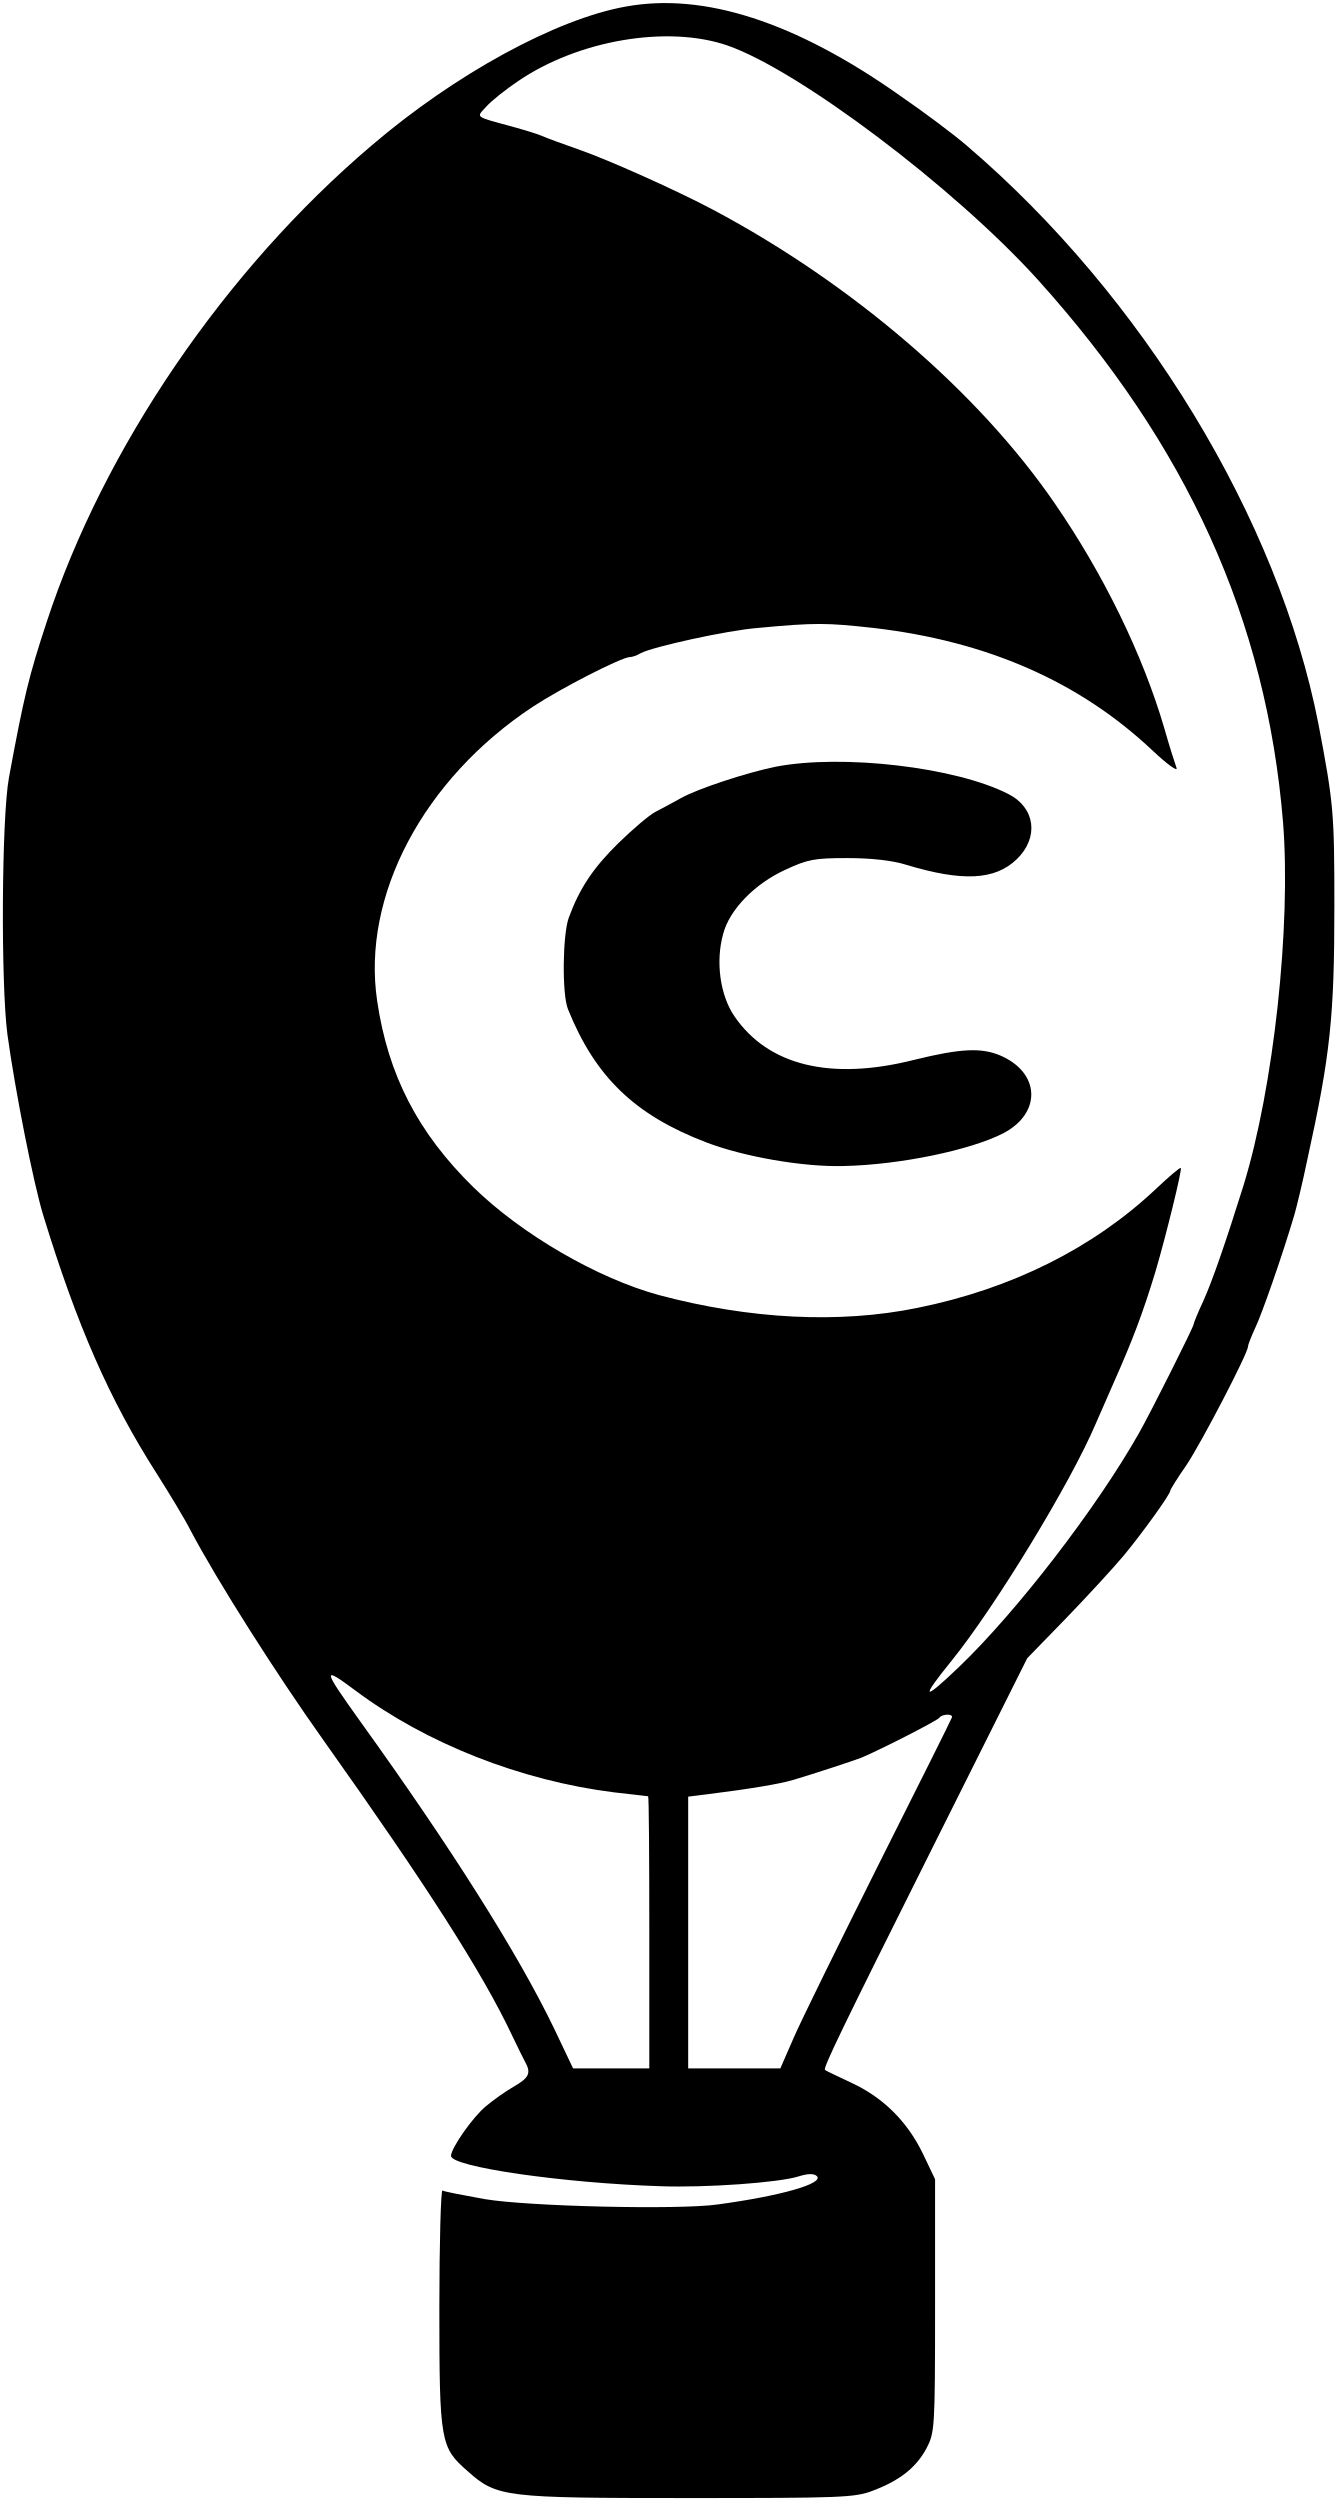
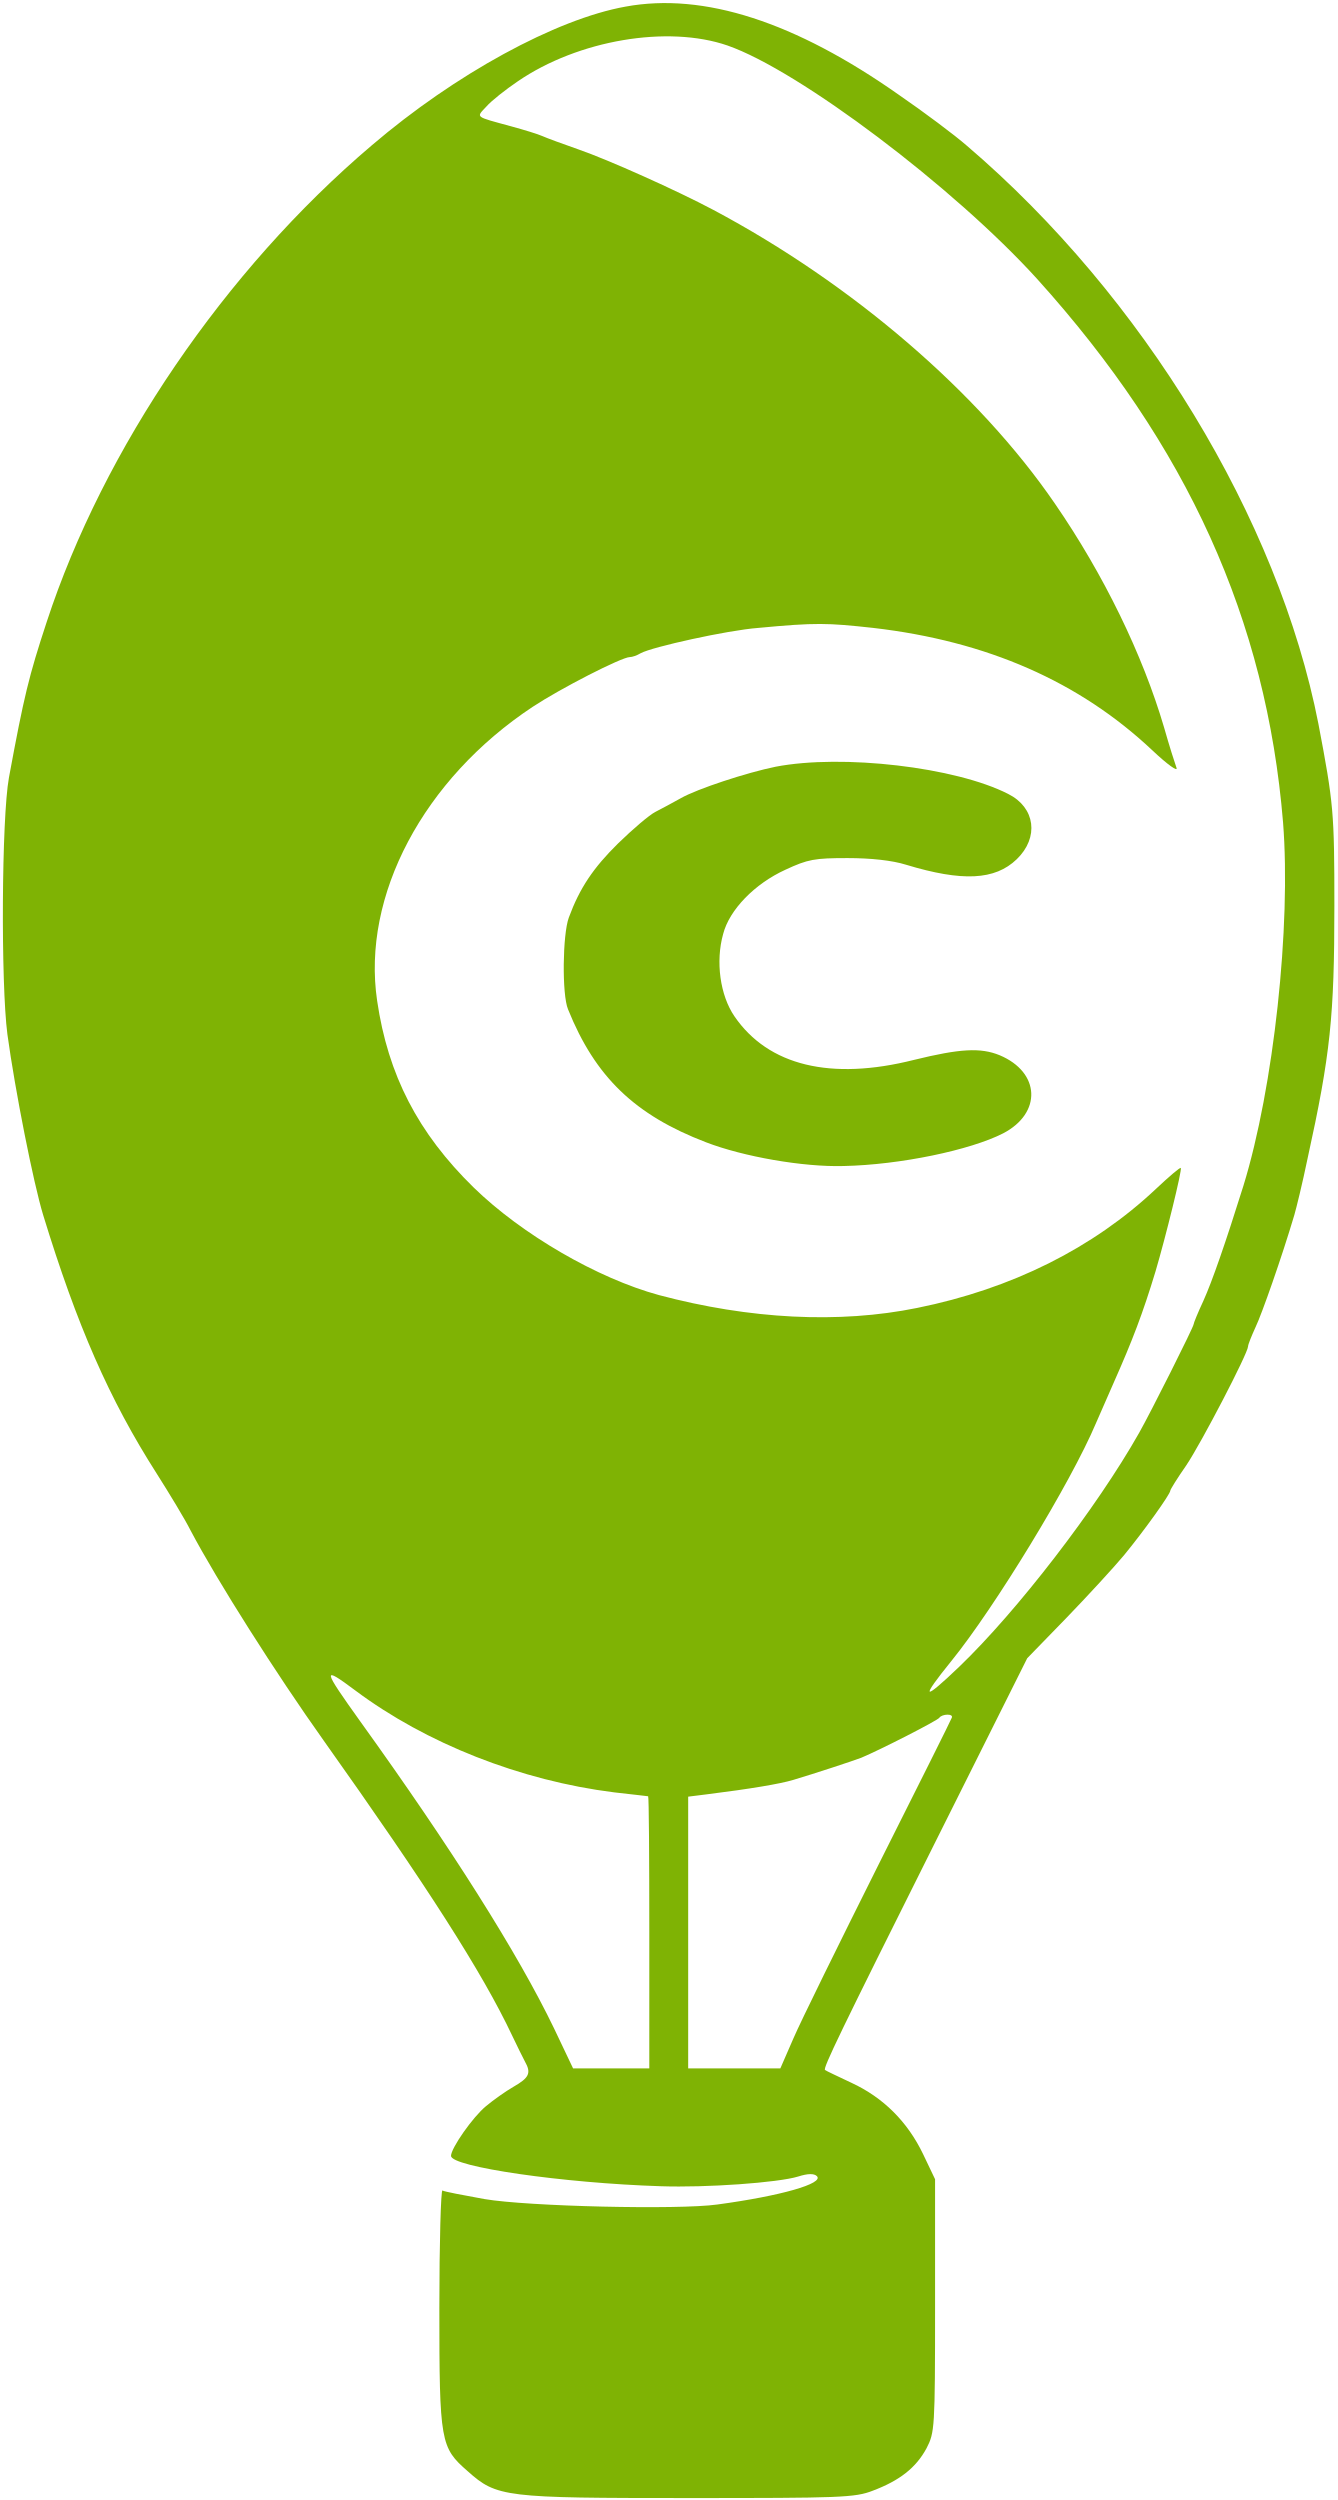
<svg xmlns="http://www.w3.org/2000/svg" width="344px" height="643px" viewBox="0 0 344 643" version="1.1">
  <defs />
  <g id="Page-1" stroke="none" stroke-width="1" fill="none" fill-rule="evenodd">
-     <g id="logo-crazyegg" fill="#000000" fill-rule="nonzero">
-       <g id="Group" transform="translate(171.95, 321.6) scale(-1, 1) rotate(-180) translate(-171.95, -321.6) translate(0.7, 0.7)">
+     <g id="logo-crazyegg" fill="#7FB304" fill-rule="nonzero">
+       <g id="Group" transform="translate(172.2, 321.5) scale(-1, 1) rotate(-180) translate(-172.2, -321.5) translate(0.7, 0.5)">
        <path d="M160.2,640.8 C142.3,637.6 116.3,623.4 94.9,605.1 C57.1,573 25.9,527.1 11.3,482.5 C6.7,468.5 5.5,463.6 1.6,442.5 C-0.3,432.1 -0.5,389.5 1.2,376.5 C3.2,361.9 7.9,338.2 10.4,330 C19.1,301.6 27.4,282.6 39.6,263.5 C42.9,258.3 46.9,251.7 48.3,248.9 C55.1,236 70.4,211.9 82.5,194.9 C109.2,157.3 123.4,135.1 131,119 C132.3,116.3 133.8,113.2 134.3,112.3 C136,109.3 135.4,108.1 131.4,105.8 C129.3,104.6 126.1,102.3 124.3,100.8 C120.9,98 115.3,90 115.3,88 C115.3,85.2 144,81 169.3,80.2 C180.8,79.8 199.4,81.1 204.6,82.7 C207.1,83.5 208.7,83.5 209.4,82.8 C211.3,80.9 200.1,77.7 183.8,75.5 C173.8,74.1 135,75 123.9,76.9 C118.4,77.9 113.6,78.8 113.1,79.1 C112.7,79.4 112.3,65.8 112.3,48.8 C112.3,14.3 112.6,13 119.6,6.9 C127.1,0.2 129,0 176.3,0 C215.5,0 219.2,0.1 223.8,1.9 C230.7,4.5 234.9,7.8 237.6,12.8 C239.7,16.9 239.8,17.7 239.8,49.5 L239.8,82 L236.7,88.5 C232.7,96.8 226.5,103 218.3,106.8 C214.7,108.5 211.7,109.9 211.5,110.1 C210.9,110.5 215.4,119.8 239.5,168 L263.5,216 L273.7,226.5 C279.3,232.3 285.9,239.5 288.4,242.5 C293.5,248.7 300.3,258.2 300.3,259.1 C300.3,259.4 302.1,262.3 304.4,265.6 C308.3,271.4 320.3,294.5 320.3,296.2 C320.3,296.7 321.2,298.9 322.2,301.1 C323.8,304.4 329,319.2 332.2,330 C332.7,331.7 334.3,338.2 335.6,344.5 C341.5,371.3 342.5,381.2 342.5,409.5 C342.5,433.6 342.3,435.8 338.4,456.3 C328.1,509 293.3,566.3 248,605 C244.8,607.8 236.9,613.7 230.5,618.1 C203.8,636.9 180.3,644.5 160.2,640.8 Z M186.4,630.8 C204.8,624.4 244.7,594.3 266.1,570.7 C304.7,527.9 325,483.1 329.3,431 C331.4,404.4 326.9,362.8 319.1,337.5 C314.5,322.8 311.1,313 308.8,307.9 C307.4,304.9 306.3,302.2 306.3,301.9 C306.3,301.2 295.3,279.3 292.3,274 C281.4,254.7 260.9,228.1 246,213.8 C236.6,204.8 235.9,205.3 244,215.3 C255.1,229 274.7,261.1 281.2,276.5 C282.5,279.5 284.6,284.3 285.8,287 C290.5,297.6 293.2,304.6 296.5,315.5 C299.1,324.3 303.4,341.7 303,342.1 C302.8,342.3 300,339.9 296.7,336.8 C280.5,321.5 259.5,311 235.2,306.1 C215.1,302 192.1,303.2 168.8,309.4 C153,313.7 133.5,325 121.1,337.1 C106.8,351.1 99.1,366 96.3,385.1 C92.3,412.1 108.2,442.1 136.3,460.7 C143.4,465.4 159.2,473.5 161.3,473.5 C161.9,473.5 163.1,473.9 164.1,474.5 C167,476.1 186.4,480.4 194.3,481 C209.2,482.4 212,482.3 223.9,481 C253.2,477.6 276.9,467.2 295.7,449.5 C299.5,445.9 302.3,443.9 301.9,445 C301.5,446.1 300,450.8 298.7,455.4 C293.2,474.1 283.2,494.7 270.6,513 C251,541.6 218.5,569.5 182.8,588.5 C173.4,593.5 155.8,601.4 148,604.1 C144,605.5 139.9,607 138.8,607.5 C137.7,608 134.1,609.1 130.8,610 C121.3,612.6 121.7,612.2 124.4,615.1 C125.7,616.6 129.4,619.5 132.5,621.6 C148,632.2 171,636.1 186.4,630.8 Z M90.7,207.7 C108.9,194.1 133.2,184.5 157.3,181.5 C161.9,181 165.9,180.5 166,180.5 C166.2,180.5 166.3,164.8 166.3,145.5 L166.3,110.5 L156.5,110.5 L146.7,110.5 L141.8,120.8 C132.5,140.1 115.3,167.3 92,199.7 C82.2,213.4 82,214.2 90.7,207.7 Z M244.1,200.7 C244,200.3 235.5,183.3 225.3,163 C215.1,142.6 205.2,122.5 203.4,118.3 L200,110.5 L188.1,110.5 L176.3,110.5 L176.3,145.4 L176.3,180.4 L181.1,181 C192.3,182.4 200,183.7 203.3,184.7 C209,186.4 218.7,189.6 220.8,190.4 C225.6,192.4 240.5,200 240.9,200.7 C241.6,201.7 244.6,201.8 244.1,200.7 Z" id="Shape" />
        <path d="M198.8,445.3 C191.4,443.8 178.6,439.6 174.4,437.2 C172.4,436.1 169.5,434.5 167.9,433.7 C166.3,432.9 162,429.2 158.3,425.6 C151.9,419.3 148.4,414.1 145.6,406.5 C144,402.2 143.8,386.7 145.4,382.9 C152.4,365.5 162.6,355.7 180.9,348.7 C190.5,345 205.9,342.3 216.3,342.6 C230.8,342.9 248.9,346.7 257.3,351 C267.3,356.2 266.9,366.7 256.4,371.1 C251.5,373.1 246.2,372.8 234.4,369.9 C213,364.5 196.9,368.4 188.2,381.1 C184.5,386.5 183.3,395.2 185.3,402.3 C186.9,408.5 193.4,415.2 201.3,418.8 C207.1,421.5 208.8,421.8 217.3,421.8 C223.3,421.8 228.8,421.2 232.3,420.1 C246.8,415.7 255.2,416.1 260.8,421.5 C266.6,427.1 265.6,434.8 258.6,438.3 C245.1,445.2 216,448.6 198.8,445.3 Z" id="Shape" />
      </g>
    </g>
  </g>
</svg>
